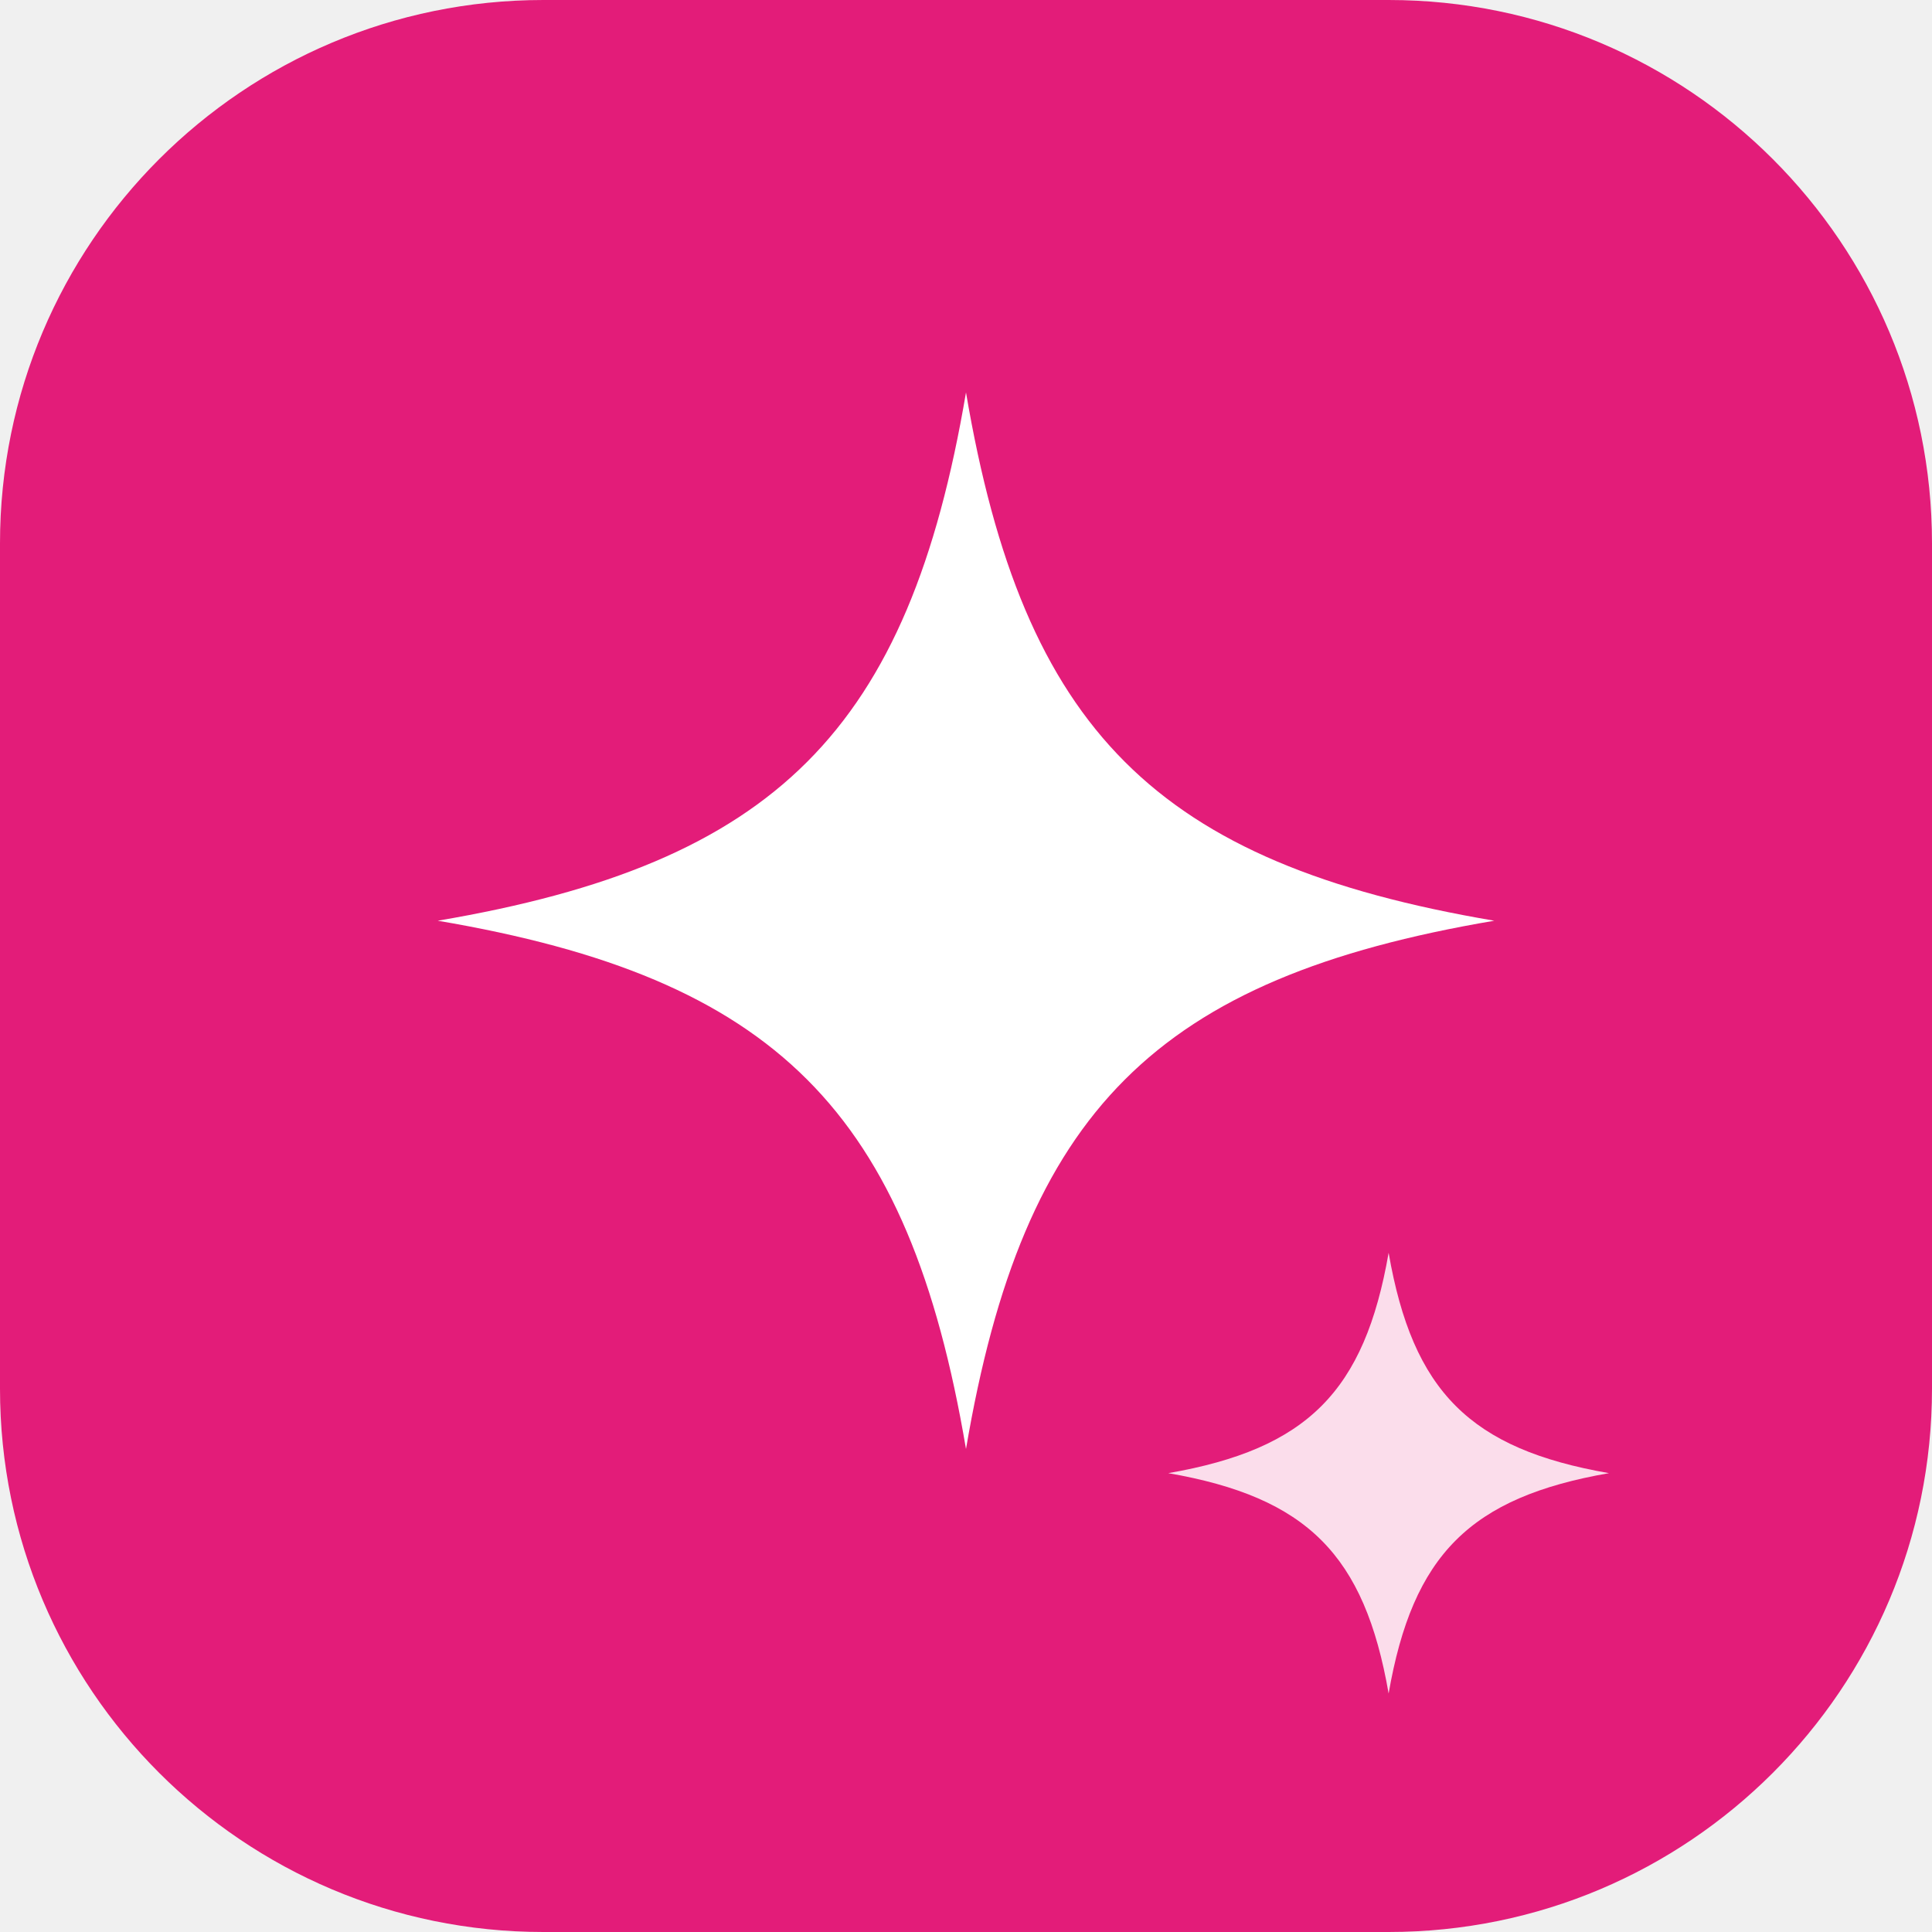
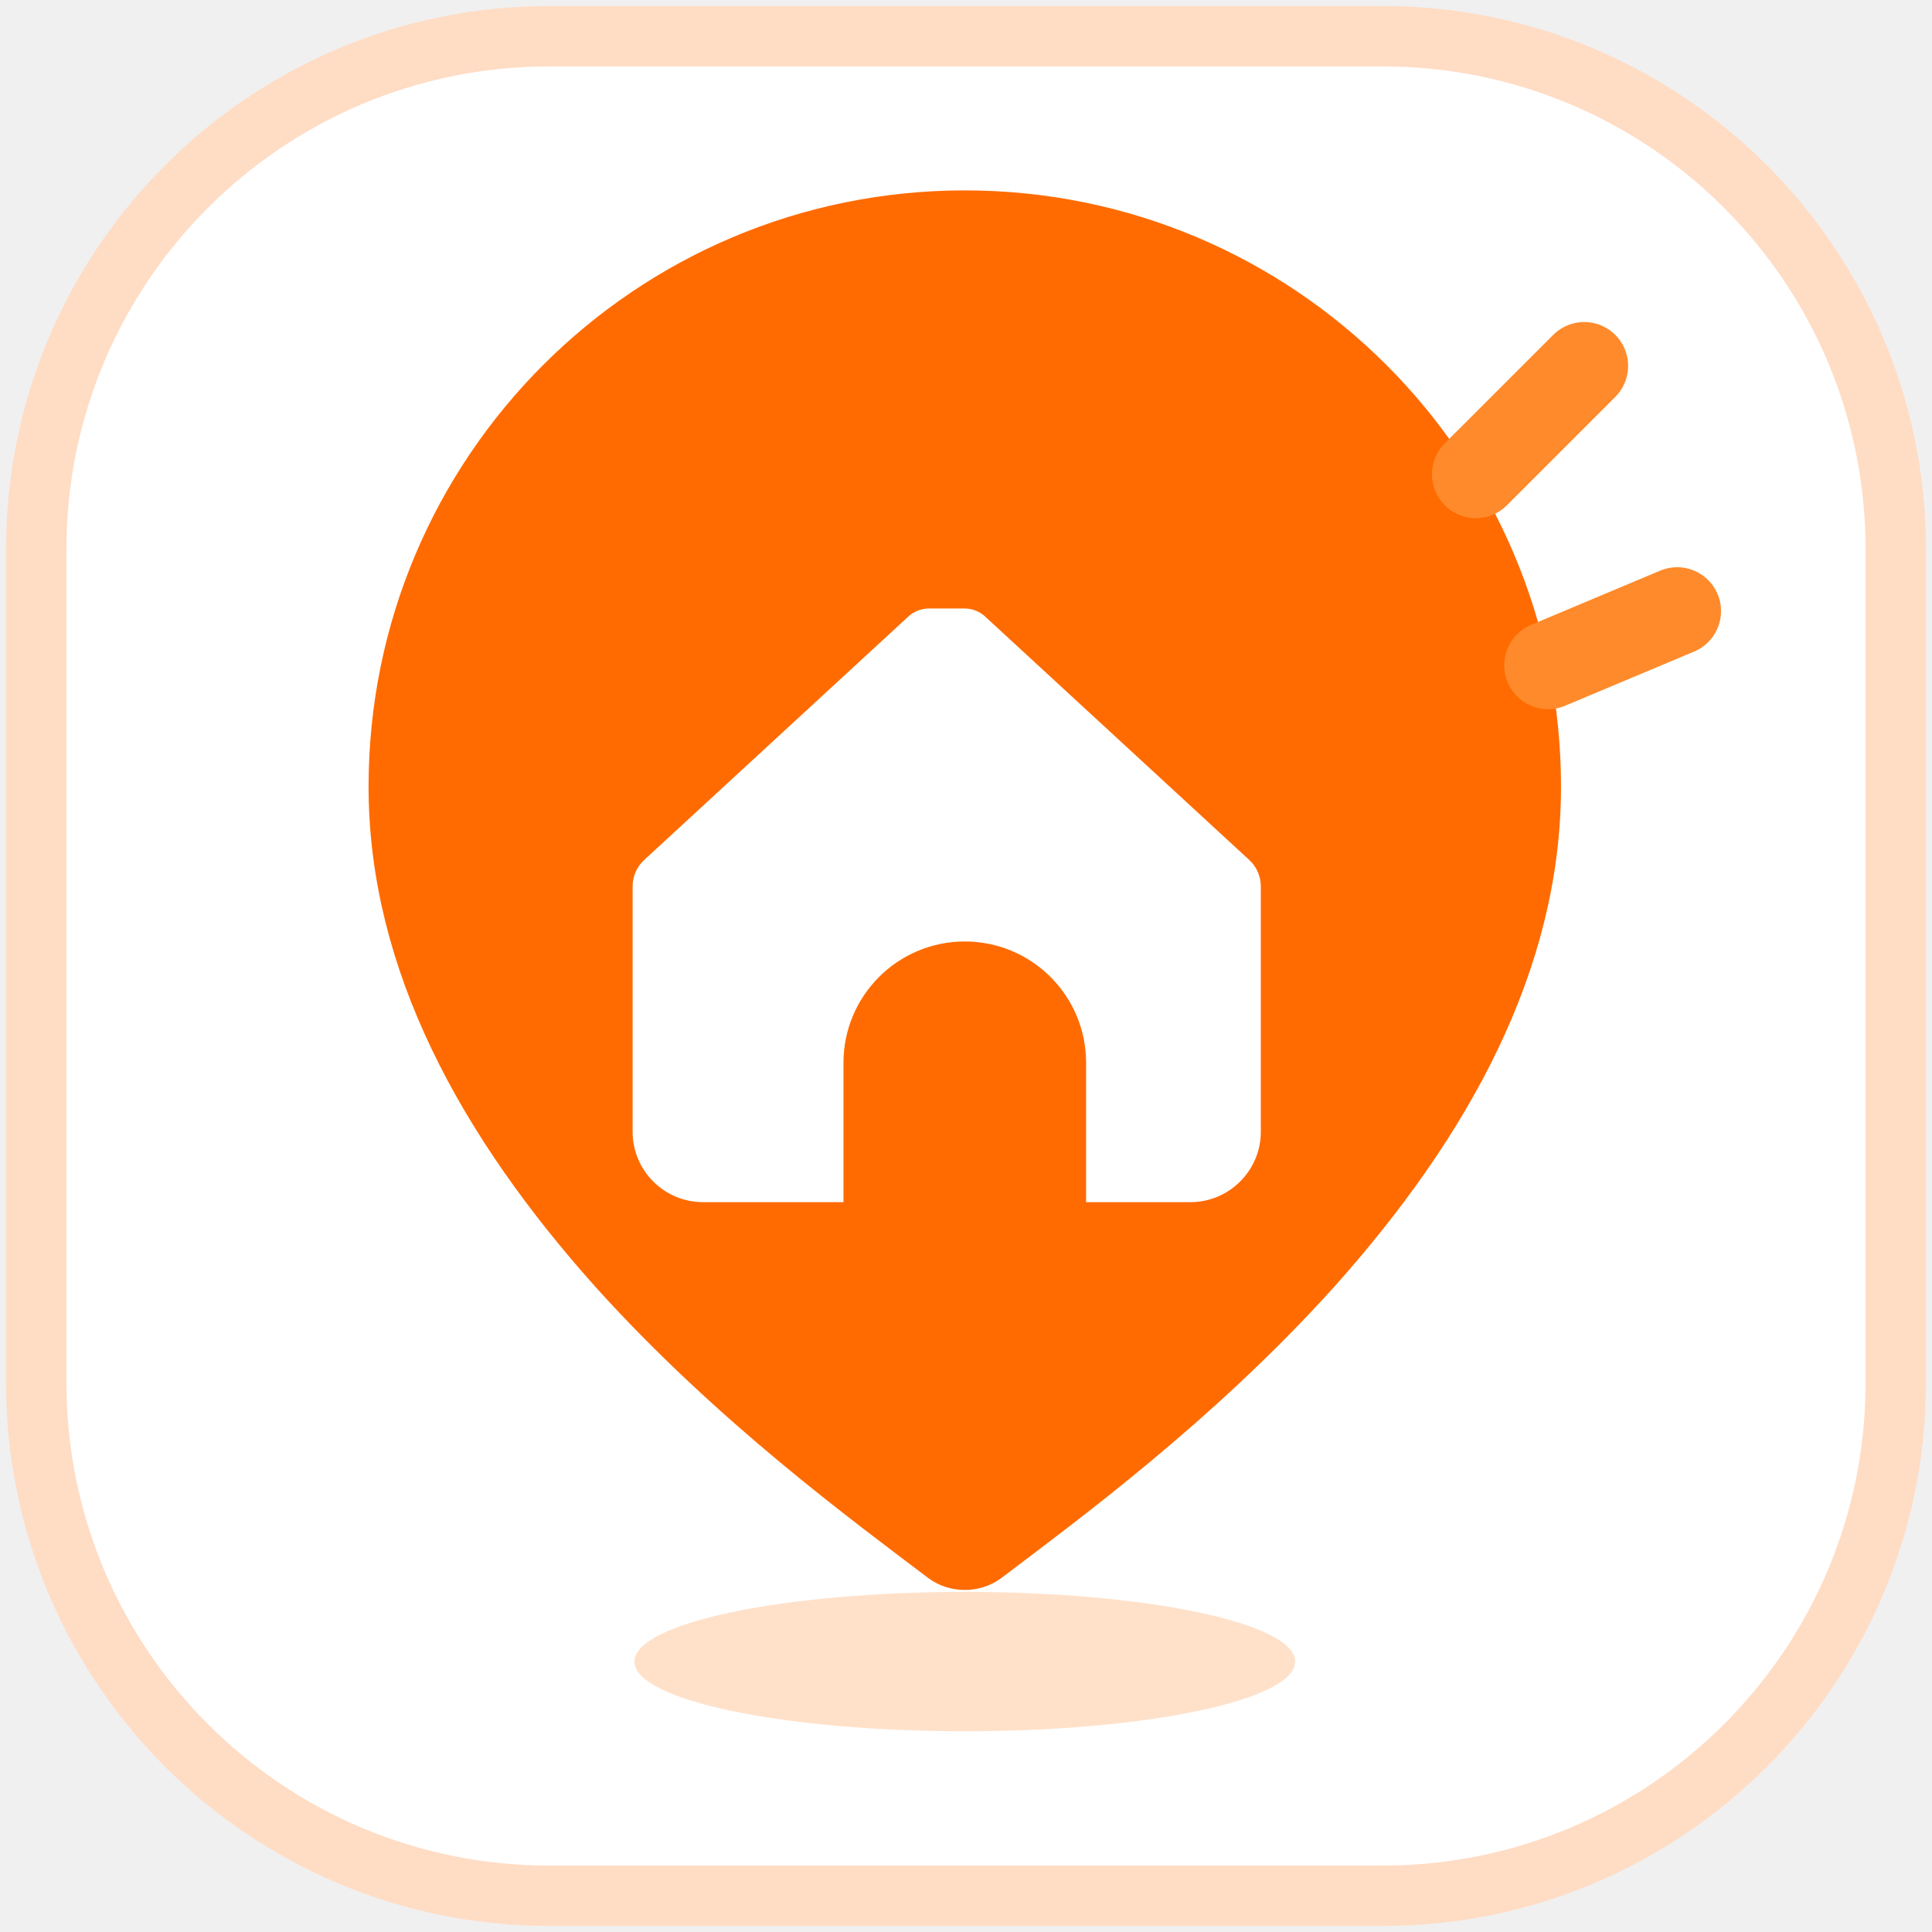
<svg xmlns="http://www.w3.org/2000/svg" viewBox="0 0 64 64">
-   <rect width="64" height="64" rx="18" fill="#E31C79" />
-   <path d="M32 13c1.9 11.2 6.3 15.6 17.5 17.5C38.3 32.4 33.9 36.8 32 48c-1.9-11.2-6.3-15.6-17.5-17.5C25.7 28.6 30.1 24.2 32 13Z" fill="#fff" />
-   <path d="M46 41.5c.8 4.6 2.7 6.5 7.3 7.3-4.6.8-6.5 2.7-7.3 7.3-.8-4.6-2.7-6.5-7.3-7.3 4.6-.8 6.5-2.7 7.3-7.3Z" fill="#fff" opacity=".85" />
+   <rect x="1.2" y="1.2" width="61.6" height="61.6" rx="17" fill="#FFFFFF" stroke="#FFDCC4" stroke-width="2" />
+   <g transform="translate(4.6 3.4) scale(0.855)">
+     <ellipse cx="32" cy="60.4" rx="12.8" ry="2.7" fill="#FFE1CA" />
+     <path d="M32 4.6C19.9 4.6 10.1 14.4 10.1 26.5c0 6.7 3.4 12.9 8.5 18.6 4.6 5.1 9.8 8.9 12.7 11.1.4.3 1 .3 1.4 0 2.9-2.2 8.1-6 12.7-11.1 5.1-5.7 8.5-11.9 8.5-18.6C53.9 14.4 44.1 4.6 32 4.6Z" fill="#FF6B00" stroke="#FF6B00" stroke-width="2.4" stroke-linejoin="round" />
+     <path d="M32 19.6c.3 0 .6.12.83.35l10.2 9.4c.28.26.44.63.44 1.02v9.5c0 1.5-1.22 2.73-2.73 2.73H21.86a2.73 2.73 0 0 1-2.73-2.73v-9.5c0-.39.16-.76.44-1.02l10.2-9.4c.23-.23.53-.35.83-.35Z" fill="#FFFFFF" />
+     <path d="M27.3 43.6v-6.4a4.7 4.7 0 0 1 9.4 0v6.4h-9.4Z" fill="#FF6B00" />
+     <path d="M51.8 14.4 56 10.2" stroke="#FF8A2B" stroke-width="3.4" stroke-linecap="round" />
+     <path d="M54.6 21.8 59.6 19.7" stroke="#FF8A2B" stroke-width="3.4" stroke-linecap="round" />
+   </g>
</svg>
